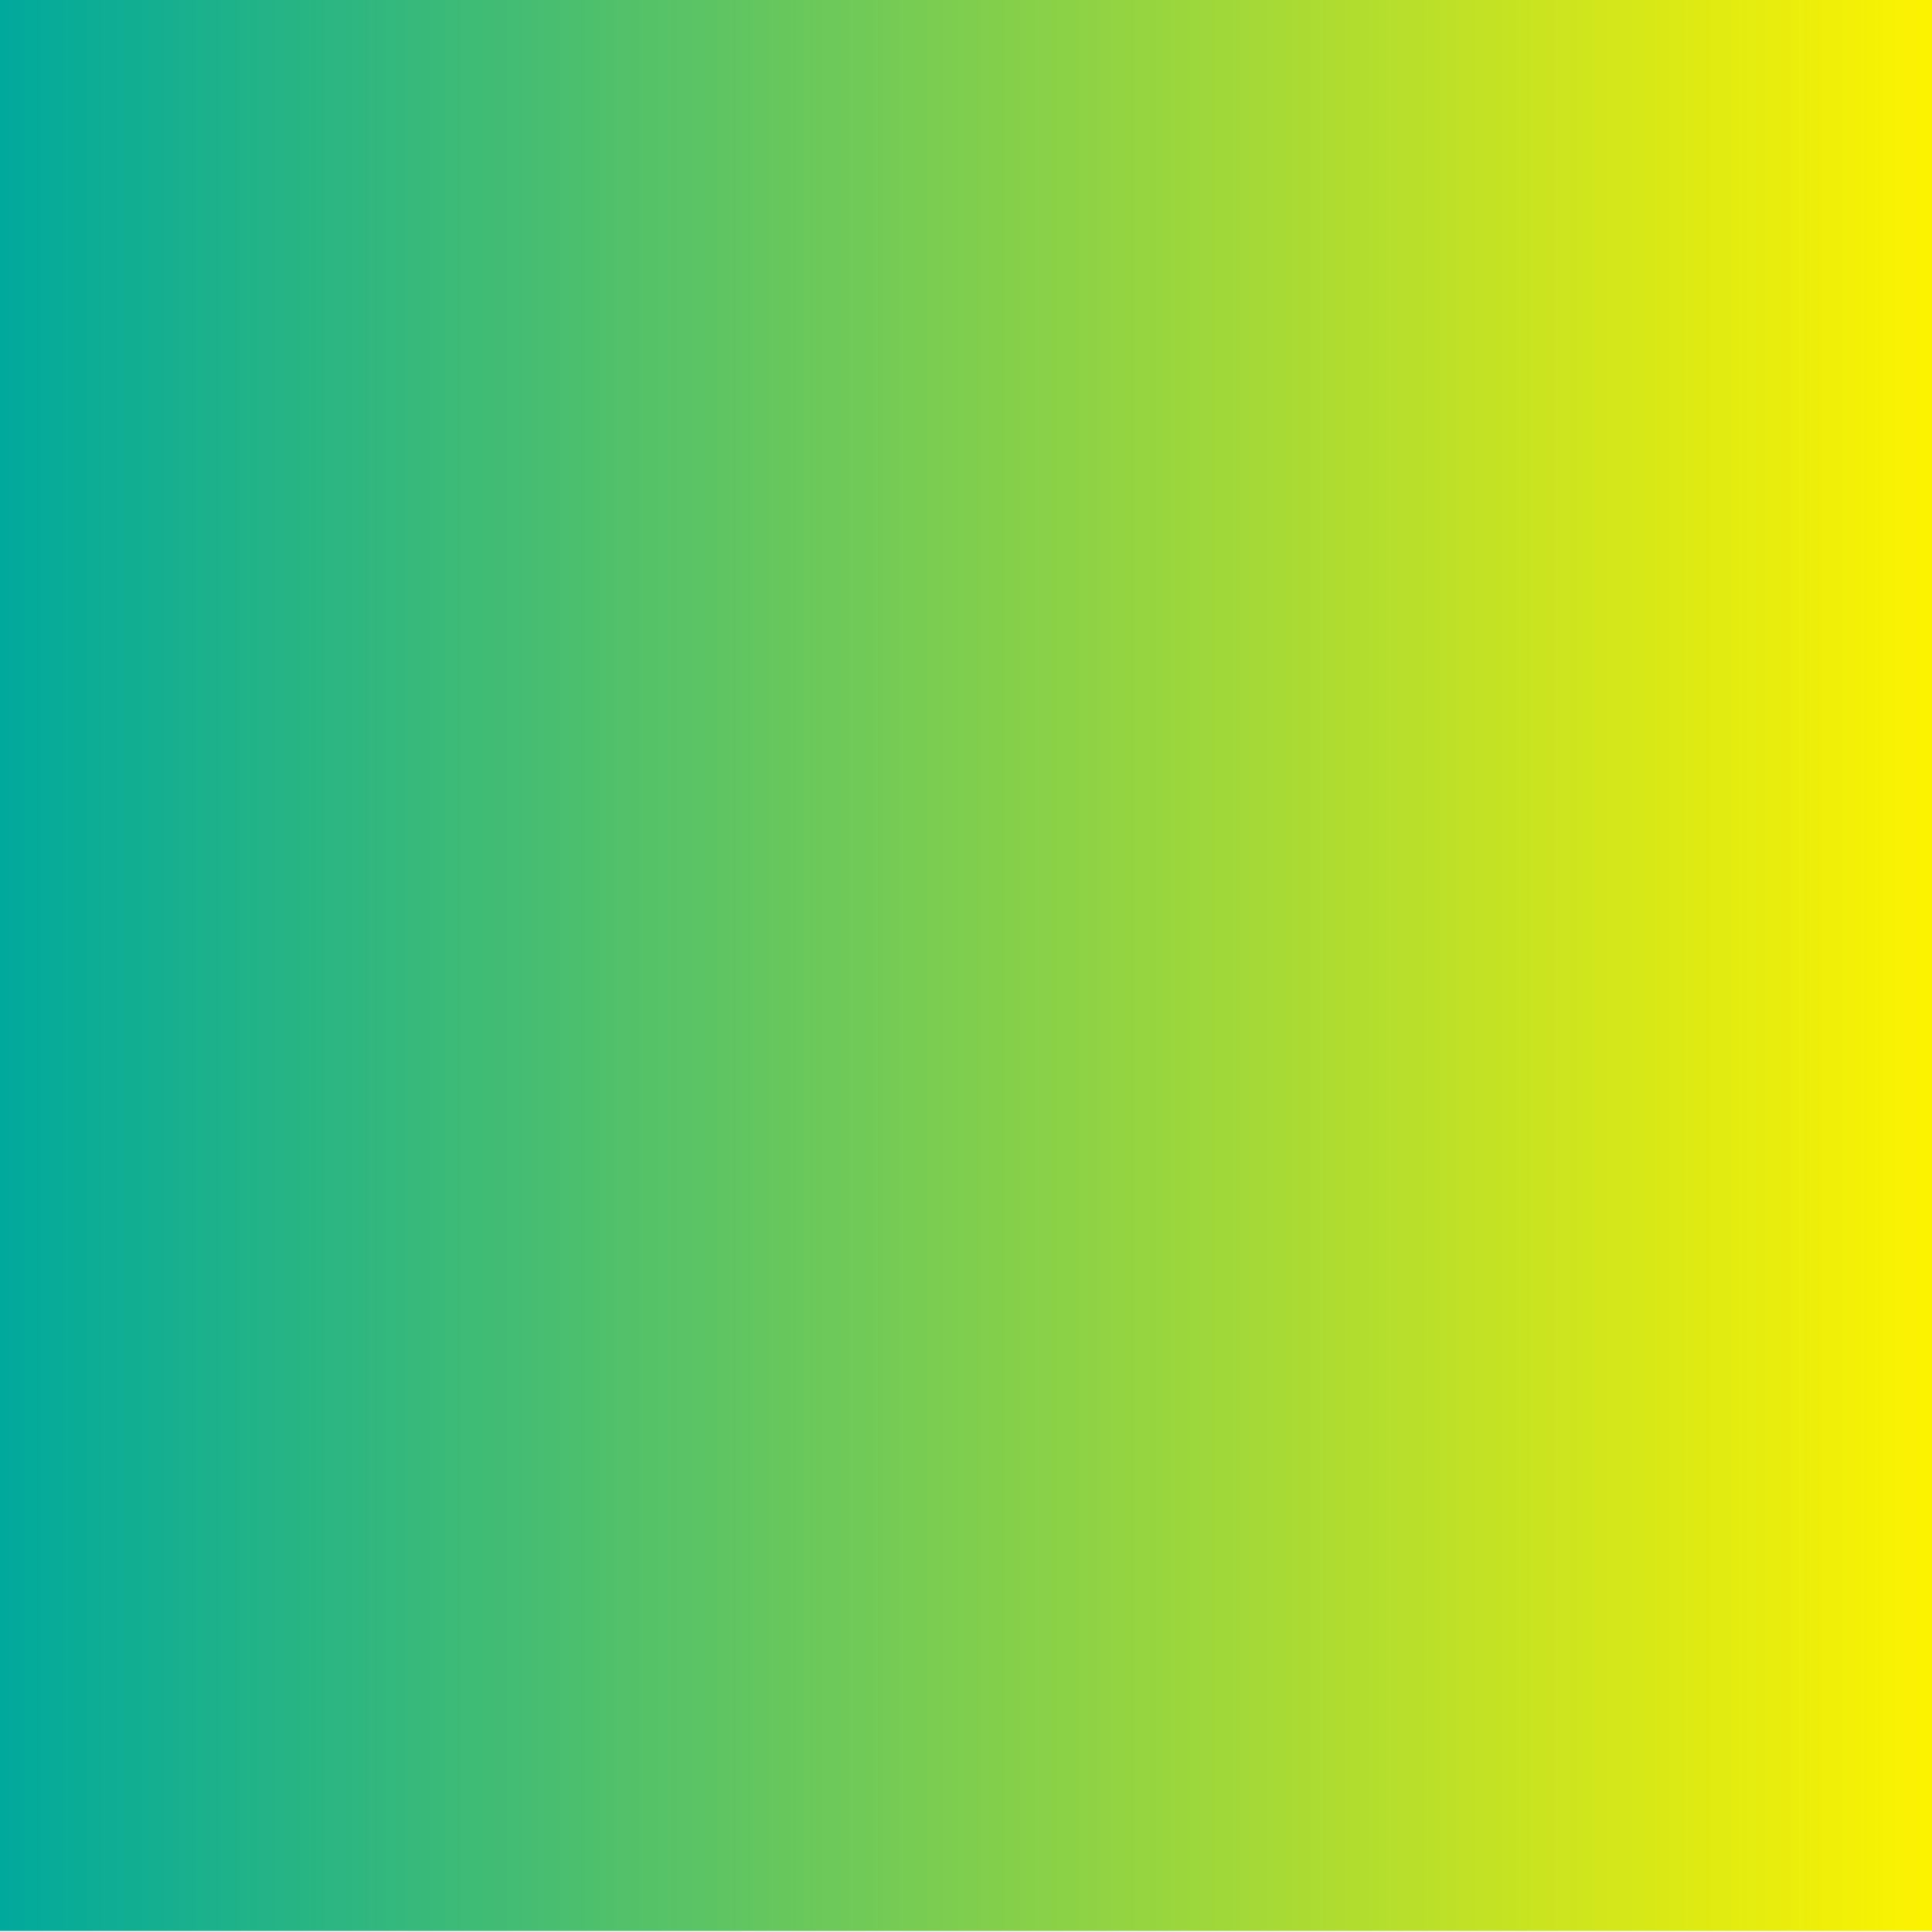
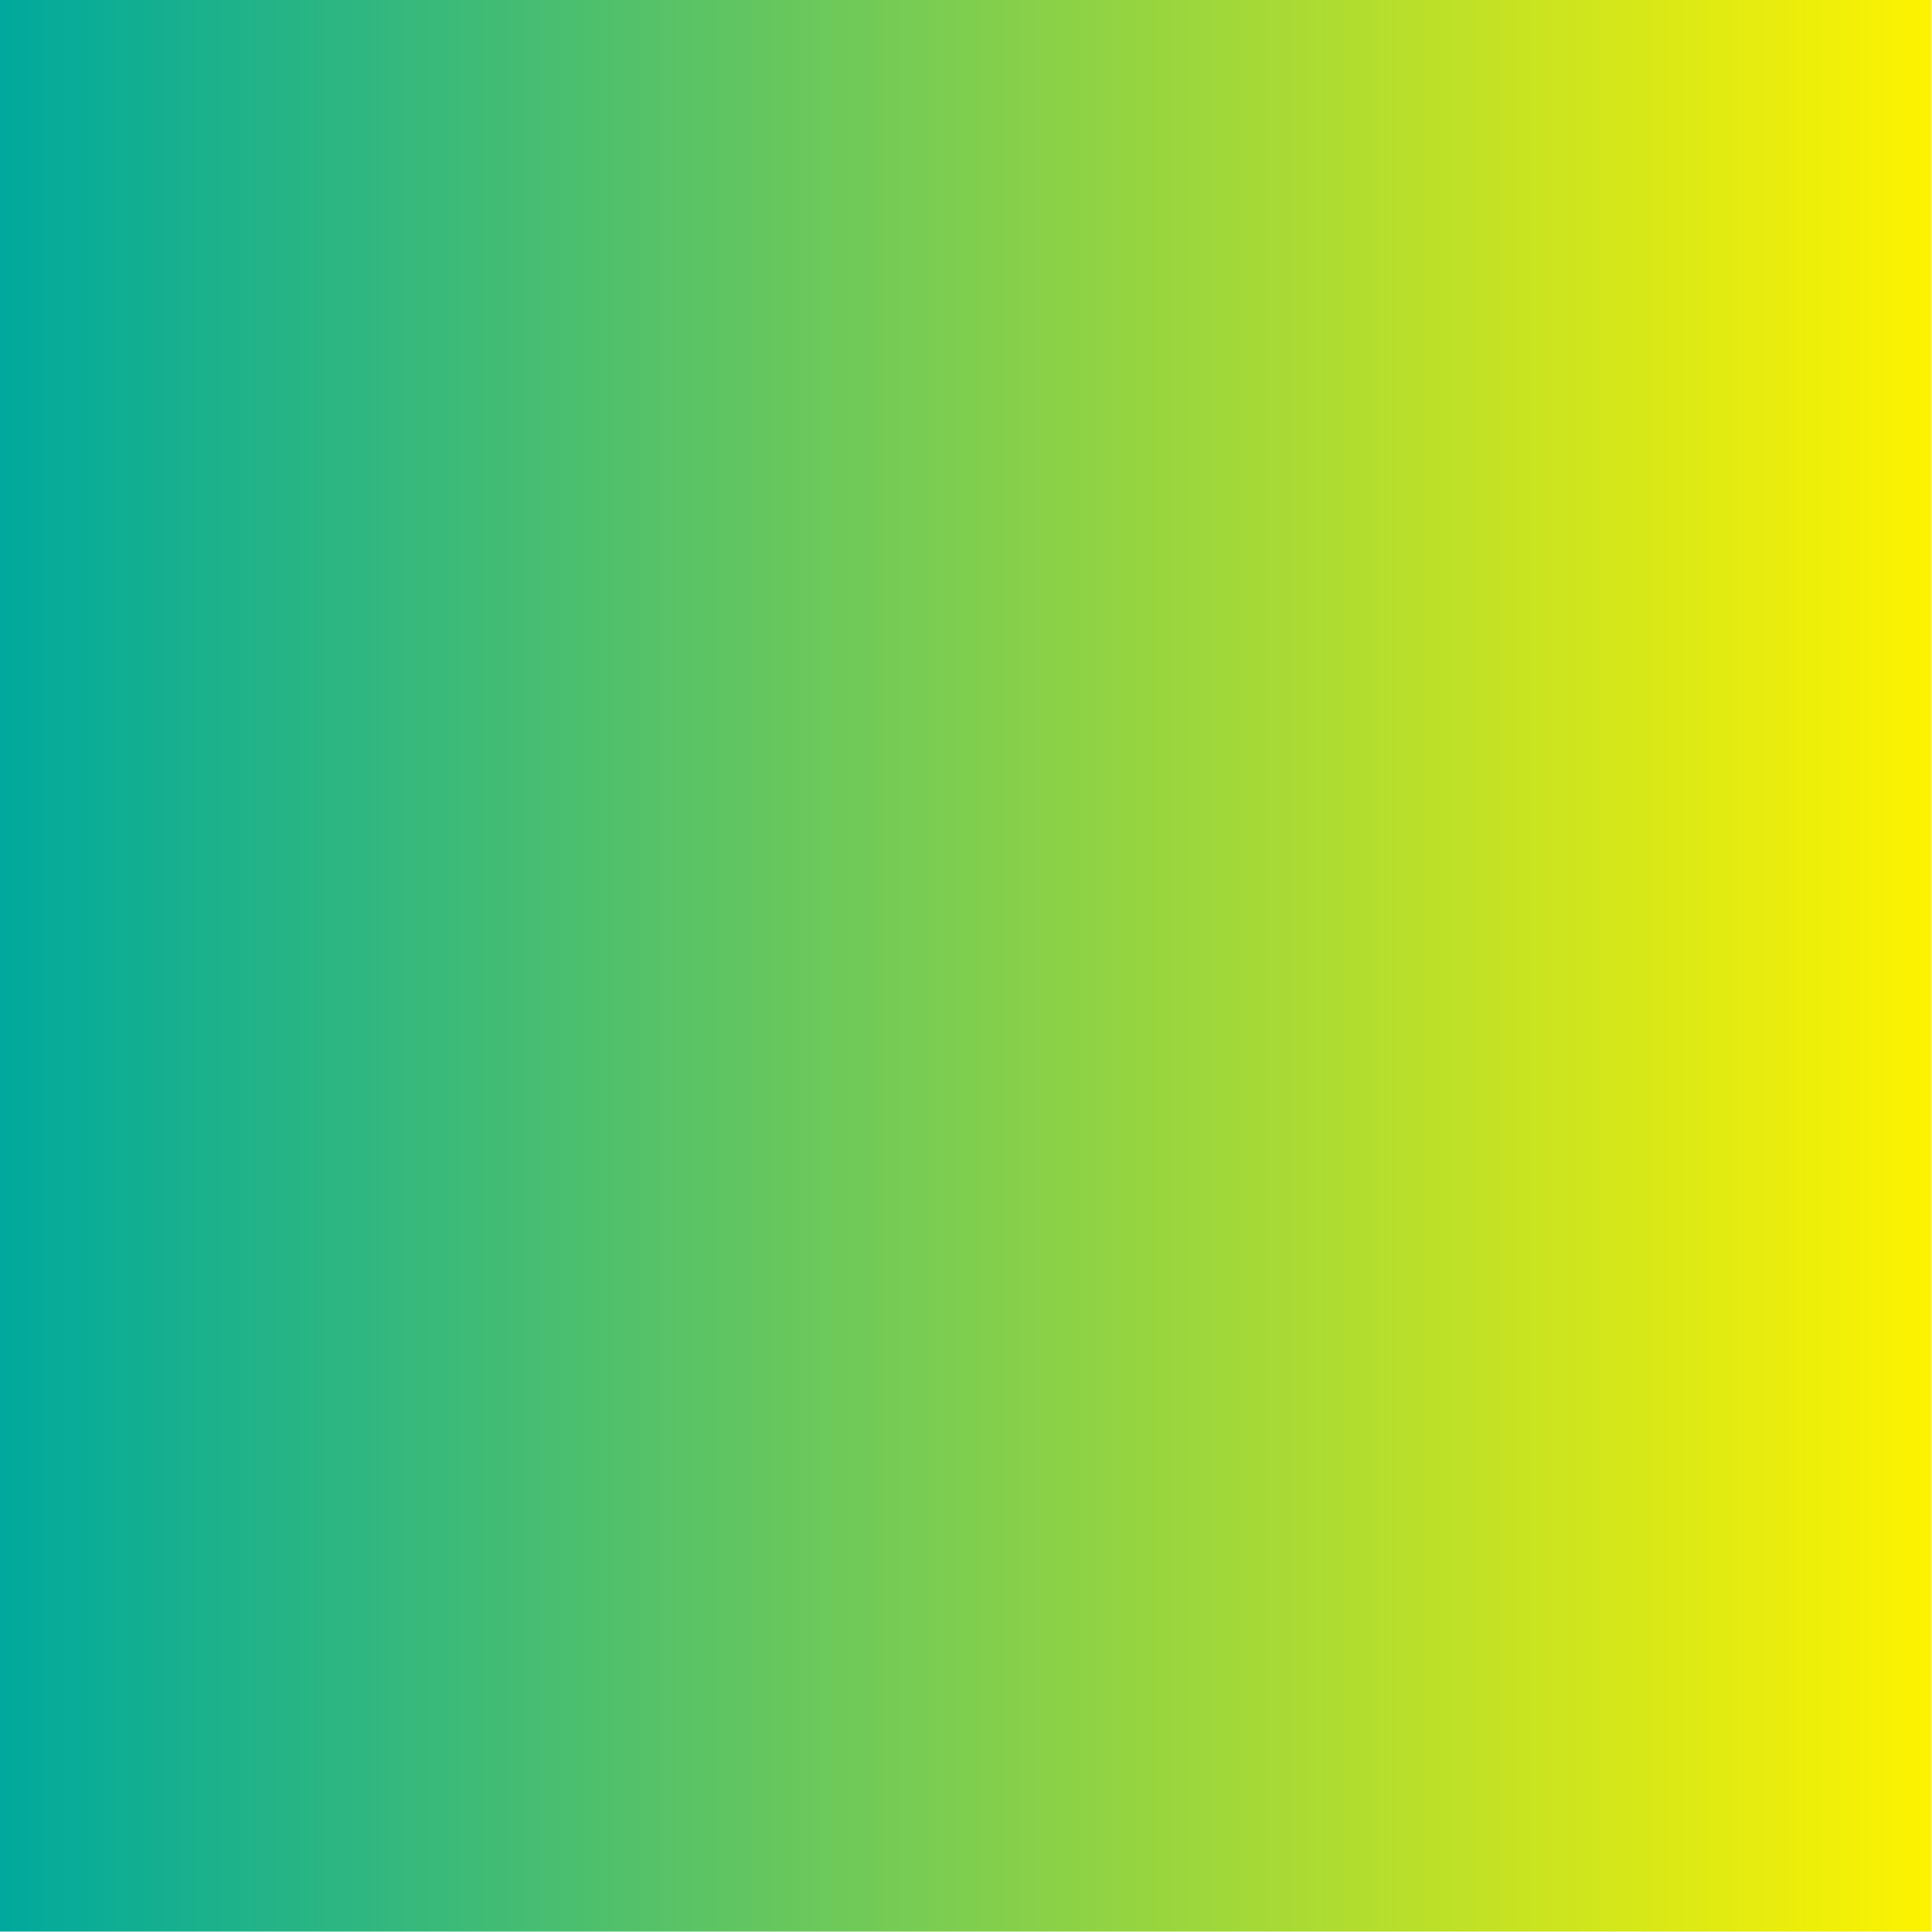
- <svg xmlns="http://www.w3.org/2000/svg" version="1.1" id="Layer_1" x="0px" y="0px" viewBox="0 0 900 900" style="enable-background:new 0 0 900 900;" xml:space="preserve">
+ <svg xmlns="http://www.w3.org/2000/svg" version="1.1" id="Layer_1" x="0px" y="0px" viewBox="0 0 901.2 901" style="enable-background:new 0 0 901.2 901;" xml:space="preserve">
  <style type="text/css">
	.st0{fill:#00A99D;}
	.st1{fill:url(#SVGID_1_);}
	.st2{fill:#FDF300;}
	.st3{fill:#FDDBAB;}
	.st4{fill:#FCFD01;}
	.st5{fill:#FBFAF9;}
	.st6{fill:#1F2525;}
	.st7{fill:#313534;}
	.st8{fill:#1D1E19;}
	.st9{fill:#F3CE94;}
	.st10{fill:#F8D196;}
	.st11{fill:#F9D39B;}
	.st12{fill:#FBF9F6;}
	.st13{fill:#FEFEEF;}
	.st14{fill:#FDA000;}
	.st15{fill:#FCCBA2;}
	.st16{fill:#75B403;}
	.st17{fill:#FBFBFB;}
	.st18{fill:#398C78;}
	.st19{fill:#65A008;}
	.st20{fill:#9BCD45;}
	.st21{fill:#99CB45;}
	.st22{fill:#9BCB45;}
	.st23{fill:#6AA20C;}
	.st24{fill:#66872F;}
	.st25{fill:#698D30;}
	.st26{fill:#659F08;}
	.st27{fill:#6BA911;}
	.st28{fill:#678B2F;}
</style>
-   <rect x="-1070" class="st0" width="901" height="901" />
-   <linearGradient id="SVGID_1_" gradientUnits="userSpaceOnUse" x1="-0.5" y1="449" x2="900.5" y2="449">
+   <rect x="-1821.9" y="-1363.7" class="st0" width="901" height="901" />
+   <linearGradient id="SVGID_1_" gradientUnits="userSpaceOnUse" x1="-6.103516e-05" y1="146.5" x2="901" y2="146.5" gradientTransform="matrix(1 0 0 -1 0 597)">
    <stop offset="0" style="stop-color:#00A99D" />
    <stop offset="1" style="stop-color:#FDF300" />
  </linearGradient>
-   <rect x="-0.5" y="-1.5" class="st1" width="901" height="901" />
-   <rect x="1032.1" y="-50.5" class="st2" width="901" height="901" />
+   <rect x="0" class="st1" width="901" height="901" />
+   <rect y="-1364.2" class="st2" width="901" height="901" />
  <g>
-     <path d="M-1070,639.7c105.4-7.3,210.8-14.1,316.1-22.1c22.6-1.7,45-3,67.6-2.3c17.8,36.7,28.4,73.9,8.8,113.5   c-0.3,13.2-7.7,16-20,16.9c-111,7.9-221.9,16.4-332.8,25.1c-13.3,1-26.5,3.5-39.7,5.4C-1070,730.7-1070,685.2-1070,639.7z" />
-     <path class="st3" d="M-505.7,782.8c7.7-0.4,15.4-0.8,23.1-1.1c15.3-4.5,30.9-7.4,45.4-14.7c11.9-5.9,24.8-9.3,35.7,3.1   c11.1,10,6.3,18.1-3.7,24.6c-53.4,35.4-112.6,43.1-173.2,28.4c-26.2-6.4-34.2-35.9-44.9-59.3c-8.6-18.7-6.8-43.8-30.6-53.9   c-21.9-26.2-25.4-68.1-7.9-95.8c44-12.7,73.1-1.4,83.1,37.6c10.4,40.9,23.7,78.6,57.7,106.4c5.6,4.6,6.8,14.5,10,22   c3.4,9.2-1.7,14-9,17.6c-9.7,2.4-14.8-8-23.1-8.7c-0.4,0-1-0.1-1.6-0.2c1.7,0.3,3.4,0.7,5.2,1.3   C-524.2,806.1-513.9,799.4-505.7,782.8z" />
-     <path class="st4" d="M-487.4,600.7c-30.9-21.9-52.8-48.4-45.4-89.8c7-39.2,36.6-67.8,74.1-71.4c35.8-3.4,68.5,16.2,81,48.7   c13.5,34.9,1.5,75.4-29.7,99.1c-5.7,4.3-12.2,7.5-18.4,11.2c-5.1,6.1-10.6,10.7-19.2,6.7c-11.5-9.5-9.8-21.8-6.5-34   c3.3-12.4,4-22.8-12-25.6c-6.2-0.2-11.4,1.3-13.6,7.9c2.4,17.7,29.3,35.3,0.2,52.9C-481.6,606.7-485.6,605.6-487.4,600.7z" />
-     <path class="st5" d="M-661.7,614c2.6,31.9,5.2,63.9,7.9,95.8c2.2,18.9-10.3,19.5-23.7,18.9c-2.9-37.8-5.9-75.6-8.8-113.5   C-678.1,614.9-669.9,614.5-661.7,614z" />
-     <path class="st3" d="M-458.6,768.9c13-14.8,33.4-19.2,47-33.7c3.5-3.8,13.4-12.5,21.3-6.1c9.1,7.3-0.1,14.5-3.5,21.3   c-2.3,4.5-5.1,8.7-7.7,13C-421.1,759.9-438.1,782.9-458.6,768.9z" />
-     <path class="st6" d="M-436.6,633.3c-7.1,11.3-16.6,24-29.9,19.3c-12.5-4.4-29.5-11-26-31.4C-472.8,620.5-452.4,616.1-436.6,633.3z" />
-     <path class="st7" d="M-436.6,633.3c-19.3-0.8-39.1,0.6-55.9-12c0-4-0.1-8-0.1-12.1c20.5,1.2,42-7.6,61.3,6.2   C-433.1,621.4-434.9,627.3-436.6,633.3z" />
-     <path class="st8" d="M-431.3,615.4c-21.1,4.4-41.8,5.4-61.3-6.2c1.7-2.8,3.5-5.6,5.2-8.5c4.2,0.2,8.5,0.4,12.7,0.6   c10.3-1.5,20.6-7.9,30.9,0c6-0.9,12-1.8,18.1-2.7C-424.7,605.1-427.6,610.4-431.3,615.4z" />
-     <path class="st9" d="M-458.6,768.9c19.7,4.5,37-15.3,57.1-5.5c0,2.2,0,4.5,0,6.7c-27.7-0.5-52.7,17.5-81.2,11.6   C-474.6,777.4-466.6,773.2-458.6,768.9z" />
-     <path class="st10" d="M-522.8,795.1c4-5,7.9-10.1,11.9-15.1c2.1,0.3,3.8,1.2,5.2,2.8c-8.6,28.1-13.9,29.8-37.1,11.9   c1.6-2,3.6-3.4,6.1-4C-531.3,789.8-527.8,794.8-522.8,795.1z" />
-     <path class="st2" d="M-624.3,502c15.3-8.5,24-10.4,38-4.5C-598.6,504.8-607.7,504.5-624.3,502z" />
-     <path class="st2" d="M-333.3,532.1c15.7-6.5,24.7-6,33.6,3.8C-312.9,544.6-319.4,533.6-333.3,532.1z" />
-     <path class="st2" d="M-312.9,444.4c3.1-11.9,10.2-13.5,20.4-12.9C-295.3,444.2-302.4,445.8-312.9,444.4z" />
-     <path class="st2" d="M-589.4,582.6c-2.7-1.5-6.8-2.5-7.1-4.2c-1-5.3,3.6-6.7,7.6-7c3.5-0.3,9.1-1.7,9.1,3.6   C-579.9,577.4-585.6,579.8-589.4,582.6z" />
-     <path class="st2" d="M-391.1,328.6c7.1,11.5,0.2,17.7-5.8,27.6C-403.6,342.8-398.4,336-391.1,328.6z" />
-     <path class="st2" d="M-332.6,363.3c3.7,13-4.8,17.1-13.3,24.9C-348.6,373.4-341.7,368.4-332.6,363.3z" />
-     <path class="st2" d="M-470.9,351.9c-5.9-9.1-4.8-18-3.8-30.8C-464,332.4-466,341.4-470.9,351.9z" />
-     <path class="st2" d="M-574.9,439.7c-6,0.7-9.5,1.5-13,1.3c-2.7-0.1-6.2-1.6-2.9-5.1c1.9-2,5.3-3.7,7.9-3.4   C-580.8,432.7-578.9,435.8-574.9,439.7z" />
-     <path class="st2" d="M-544.5,361.9c-5.4-1.5-7.9-5.9-8.6-10.8c-0.5-3.5,3.3-5.3,5.8-3.6c3.1,2.1,5.7,5.5,7.4,8.9   C-537.7,360.4-541.3,361.2-544.5,361.9z" />
-     <path class="st11" d="M-537,794.8c-1.9,0-3.8,0-5.7-0.1c-11.7-2-20.4-7.9-25.6-19.7c10.5-3.4,16,8.4,25.1,7.3   C-538.2,785-533.1,787.7-537,794.8z" />
-     <path class="st12" d="M-537,794.8c-2.1-4.2-4.1-8.3-6.2-12.5c15.1-9,19.2-0.3,20.4,12.8C-527.7,800.8-532.3,795.9-537,794.8z" />
-     <path class="st2" d="M-443.8,601.3c-10.3,8.4-20.6,10.2-30.9,0c3.1-21.3-15.7-34.9-18.9-54c5.4-16.8,22.1-3.2,30.6-11.5   c38.8,4.3,38.5,4.2,24.3,39C-442,582.9-442.1,592.4-443.8,601.3z" />
-     <path class="st13" d="M-516.3,545.4c-10.4-36.1-0.4-58.3,20.8-75.5c19.3-15.6,41.6-21.5,66.1-11.9c6.5,2.6,15,5.1,12.8,13.8   c-1.9,7.4-10,4.9-15.9,4.8C-486,475.7-501.1,487-516.3,545.4z" />
-     <path class="st14" d="M-462.9,535.8c-1.8,8.2,2.8,26.6-14.8,8.9c-5.7-5.7-10.7,0.8-15.8,2.6C-488.4,529.9-475,534.6-462.9,535.8z" />
+     <path d="M-1821.9-724c105.4-7.3,210.8-14.1,316.1-22.1c22.6-1.7,45-3,67.6-2.3c17.8,36.7,28.4,73.9,8.8,113.5   c-0.3,13.2-7.7,16-20,16.9c-111,7.9-221.9,16.4-332.8,25.1c-13.3,1-26.5,3.5-39.7,5.4C-1821.9-633-1821.9-678.5-1821.9-724z" />
+     <path class="st3" d="M-1257.6-580.9c7.7-0.4,15.4-0.8,23.1-1.1c15.3-4.5,30.9-7.4,45.4-14.7c11.9-5.9,24.8-9.3,35.7,3.1   c11.1,10,6.3,18.1-3.7,24.6c-53.4,35.4-112.6,43.1-173.2,28.4c-26.2-6.4-34.2-35.9-44.9-59.3c-8.6-18.7-6.8-43.8-30.6-53.9   c-21.9-26.2-25.4-68.1-7.9-95.8c44-12.7,73.1-1.4,83.1,37.6c10.4,40.9,23.7,78.6,57.7,106.4c5.6,4.6,6.8,14.5,10,22   c3.4,9.2-1.7,14-9,17.6c-9.7,2.4-14.8-8-23.1-8.7c-0.4,0-1-0.1-1.6-0.2c1.7,0.3,3.4,0.7,5.2,1.3   C-1276.1-557.6-1265.8-564.3-1257.6-580.9z" />
+     <path class="st4" d="M-1239.3-763c-30.9-21.9-52.8-48.4-45.4-89.8c7-39.2,36.6-67.8,74.1-71.4c35.8-3.4,68.5,16.2,81,48.7   c13.5,34.9,1.5,75.4-29.7,99.1c-5.7,4.3-12.2,7.5-18.4,11.2c-5.1,6.1-10.6,10.7-19.2,6.7c-11.5-9.5-9.8-21.8-6.5-34   c3.3-12.4,4-22.8-12-25.6c-6.2-0.2-11.4,1.3-13.6,7.9c2.4,17.7,29.3,35.3,0.2,52.9C-1233.5-757-1237.5-758.1-1239.3-763z" />
+     <path class="st5" d="M-1413.6-749.7c2.6,31.9,5.2,63.9,7.9,95.8c2.2,18.9-10.3,19.5-23.7,18.9c-2.9-37.8-5.9-75.6-8.8-113.5   C-1430-748.8-1421.8-749.2-1413.6-749.7z" />
+     <path class="st3" d="M-1210.5-594.8c13-14.8,33.4-19.2,47-33.7c3.5-3.8,13.4-12.5,21.3-6.1c9.1,7.3-0.1,14.5-3.5,21.3   c-2.3,4.5-5.1,8.7-7.7,13C-1173-603.8-1190-580.8-1210.5-594.8z" />
+     <path class="st6" d="M-1188.5-730.4c-7.1,11.3-16.6,24-29.9,19.3c-12.5-4.4-29.5-11-26-31.4   C-1224.7-743.2-1204.3-747.6-1188.5-730.4z" />
+     <path class="st7" d="M-1188.5-730.4c-19.3-0.8-39.1,0.6-55.9-12c0-4-0.1-8-0.1-12.1c20.5,1.2,42-7.6,61.3,6.2   C-1185-742.3-1186.8-736.4-1188.5-730.4z" />
+     <path class="st8" d="M-1183.2-748.3c-21.1,4.4-41.8,5.4-61.3-6.2c1.7-2.8,3.5-5.6,5.2-8.5c4.2,0.2,8.5,0.4,12.7,0.6   c10.3-1.5,20.6-7.9,30.9,0c6-0.9,12-1.8,18.1-2.7C-1176.6-758.6-1179.5-753.3-1183.2-748.3z" />
+     <path class="st9" d="M-1210.5-594.8c19.7,4.5,37-15.3,57.1-5.5c0,2.2,0,4.5,0,6.7c-27.7-0.5-52.7,17.5-81.2,11.6   C-1226.5-586.3-1218.5-590.5-1210.5-594.8z" />
+     <path class="st10" d="M-1274.7-568.6c4-5,7.9-10.1,11.9-15.1c2.1,0.3,3.8,1.2,5.2,2.8c-8.6,28.1-13.9,29.8-37.1,11.9   c1.6-2,3.6-3.4,6.1-4C-1283.2-573.9-1279.7-568.9-1274.7-568.6z" />
+     <path class="st2" d="M-1376.2-861.7c15.3-8.5,24-10.4,38-4.5C-1350.5-858.9-1359.6-859.2-1376.2-861.7z" />
+     <path class="st2" d="M-1085.2-831.6c15.7-6.5,24.7-6,33.6,3.8C-1064.8-819.1-1071.3-830.1-1085.2-831.6z" />
+     <path class="st2" d="M-1064.8-919.3c3.1-11.9,10.2-13.5,20.4-12.9C-1047.2-919.5-1054.3-917.9-1064.8-919.3z" />
+     <path class="st2" d="M-1341.3-781.1c-2.7-1.5-6.8-2.5-7.1-4.2c-1-5.3,3.6-6.7,7.6-7c3.5-0.3,9.1-1.7,9.1,3.6   C-1331.8-786.3-1337.5-783.9-1341.3-781.1z" />
+     <path class="st2" d="M-1143-1035.1c7.1,11.5,0.2,17.7-5.8,27.6C-1155.5-1020.9-1150.3-1027.7-1143-1035.1z" />
+     <path class="st2" d="M-1084.5-1000.4c3.7,13-4.8,17.1-13.3,24.9C-1100.5-990.3-1093.6-995.3-1084.5-1000.4z" />
+     <path class="st2" d="M-1222.8-1011.8c-5.9-9.1-4.8-18-3.8-30.8C-1215.9-1031.3-1217.9-1022.3-1222.8-1011.8z" />
+     <path class="st2" d="M-1326.8-924c-6,0.7-9.5,1.5-13,1.3c-2.7-0.1-6.2-1.6-2.9-5.1c1.9-2,5.3-3.7,7.9-3.4   C-1332.7-931-1330.8-927.9-1326.8-924z" />
+     <path class="st2" d="M-1296.4-1001.8c-5.4-1.5-7.9-5.9-8.6-10.8c-0.5-3.5,3.3-5.3,5.8-3.6c3.1,2.1,5.7,5.5,7.4,8.9   C-1289.6-1003.3-1293.2-1002.5-1296.4-1001.8z" />
+     <path class="st11" d="M-1288.9-568.9c-1.9,0-3.8,0-5.7-0.1c-11.7-2-20.4-7.9-25.6-19.7c10.5-3.4,16,8.4,25.1,7.3   C-1290.1-578.7-1285-576-1288.9-568.9z" />
+     <path class="st12" d="M-1288.9-568.9c-2.1-4.2-4.1-8.3-6.2-12.5c15.1-9,19.2-0.3,20.4,12.8   C-1279.6-562.9-1284.2-567.8-1288.9-568.9z" />
+     <path class="st2" d="M-1195.7-762.4c-10.3,8.4-20.6,10.2-30.9,0c3.1-21.3-15.7-34.9-18.9-54c5.4-16.8,22.1-3.2,30.6-11.5   c38.8,4.3,38.5,4.2,24.3,39C-1193.9-780.8-1194-771.3-1195.7-762.4z" />
+     <path class="st13" d="M-1268.2-818.3c-10.4-36.1-0.4-58.3,20.8-75.5c19.3-15.6,41.6-21.5,66.1-11.9c6.5,2.6,15,5.1,12.8,13.8   c-1.9,7.4-10,4.9-15.9,4.8C-1237.9-888-1253-876.7-1268.2-818.3z" />
+     <path class="st14" d="M-1214.8-827.9c-1.8,8.2,2.8,26.6-14.8,8.9c-5.7-5.7-10.7,0.8-15.8,2.6   C-1240.3-833.8-1226.9-829.1-1214.8-827.9z" />
  </g>
  <g>
-     <path d="M1595.4,583.3c3.1-21.1,21.8-15.9,34.1-18.3c101.1-19.4,202.5-37.7,303.8-56.3c0,51.7,0,103.4,0,155   c-95.9,16.9-192,32.5-287.5,51.7c-24.2,4.9-29.5-3.5-32.3-22.5C1588.3,670.2,1579.2,615.3,1595.4,583.3z" />
-     <path class="st15" d="M1437.4,585.8c22.4,10,45,19.7,67.1,30.2c18.4,8.7,35,8.2,50.1-6.5c2.8-0.7,5.7-2.9,8.5-0.3   c17.9,16.5,23,64.4,9.4,87.1c-38.9,15.2-78,23.6-119,6.8c-21.4-8.8-24.8,12.2-33.5,23.2c-11.5,14.5-14.2,39.9-43.5,30.7   c-4.5-1.4-12.3,13.3-20,3.2c-5.5-7.1,0-15.7,2.7-23.2c3.4-9.6,7.2-19,10.8-28.5c-0.1-3.4,5.8-7.9-1.7-10.1   c-5.2,8.7-10,17.7-15.8,26c-7.1,10.2-11,29.3-27.8,22.2c-18.9-8-3-22.6-1.1-34.4c-3.4-6.8-1.2-13.8-0.4-20.7   c1.3-11.6,12.9-19.5,11.3-31.8c-12.3,2.8-14.7,19.9-28.8,19.3c-4.7,0.7-9.4,1.4-14.2,0.3c-16.7-2.4-24.7-10.4-18.3-27.8   c3.8-7.3,9.8-13.1,13.4-20.4c12.4-17.7,34.4-21.7,49.7-35.3c27.1-11.7,53.7-25.7,84.9-20.9C1427,578,1434.2,578.9,1437.4,585.8z" />
-     <path class="st16" d="M1437.4,585.8c-6.3-1.2-12.6-2.4-19-3.6c-5.4-2.9-12.9-4.5-15.6-9.4c-17.3-31.3-38.8-20.2-61-7.2   c-22.9,13.5-51.8,13.1-73,30.7c-5.2,2.4-10.4,5.1-15.6,7.4c-2.7,0.9-5.5,1.8-8.1,2.8c-34.1,13.8-64,36.1-98.7,48.7   c-11.2,4.1-14.6,13.7-9.7,25.2c1.2,2.8,2.5,5.6,3.7,8.5c27.5,64.8,27.6,65,90.8,33.9c19.4-9.5,40.4-14.7,59.9-23.8   c6.9-1.6,13.6-3.9,20.2-6.4c7-1,14.1-3.4,20.4,2c0.3,7.1-3.5,12.4-7.9,17.4c-48.9,21.9-98.2,43-146.5,66.1   c-17,8.1-24.8,6.8-32.2-11.5c-13.6-33.4-29.1-66-45.1-98.4c-7.3-14.8-7.4-23.1,9.8-30.8c90.3-40.5,180.2-81.7,269.9-123.6   c17-7.9,26.2-6,32.8,12.1C1419.8,546.4,1429,565.9,1437.4,585.8z" />
-     <path class="st17" d="M1572.6,696.3c-6.9-28.8-6.4-59-17.9-86.8c-3-34.6,23.6-23.1,40.8-26.1c6,36.5,12.1,73,18.2,109.6   C1602.9,713.4,1585.3,714.9,1572.6,696.3z" />
-     <path class="st18" d="M1368.4,698.3c-0.4-6.8,5.9-15.6,8.3-12.8c6.7,8.1-1.3,16-6.6,22.9C1369.5,705,1368.9,701.6,1368.4,698.3z" />
-     <path class="st19" d="M1263.8,588.6c33.1-23,72.5-33.1,107.5-52.4c12.8-7,23.2-5,29.4,10.3c5,12.3,11.8,23.9,17.8,35.8   c-26.7,8.9-53.5,17.7-80.2,26.6C1310.2,613.8,1287,601.3,1263.8,588.6z" />
-     <path class="st20" d="M1246.1,595.7c1.9,0.1,3.7,0.1,5.6,0.1c5.4-2.4,8.1,0.7,10.4,4.8c2.3,5.9,0.1,11.4-1.3,17   c-6.8,20.5,16.3,21.5,22,33.8c-7,13.2-3.9,20.2,11.9,19.3c2.9,7.8,7.2,14.6,13.4,20.2c1.3,2.8,1.4,5.6,0.5,8.6   c-7.5,5.8-17,7-25.4,10.7c-39.3,2.6-59.1-9.4-70.7-42.8C1201.5,635.3,1208.2,621,1246.1,595.7z" />
-     <path class="st21" d="M1257.4,601c-1.9-1.8-3.8-3.5-5.7-5.3c4-2.4,8-4.7,12.1-7.1c28.1-5.3,51.1,8.2,74.5,20.2   c-14.7,10-29.4,20.1-44.1,30.1c-16.9,8.8-32.2,10.9-41.7-10.3C1248.9,618.5,1265.9,612,1257.4,601z" />
-     <path class="st22" d="M1308.3,669.7c6.1-13,17.3-19.4,30.1-24.1c10.7,25-4.2,39-22.3,51.6c-3.4,0.8-6.4-0.1-9-2.5l0.1,0.1   C1300.4,686.1,1299.8,677.7,1308.3,669.7z" />
-     <path class="st23" d="M1313.4,695.5c17-12.3,25.9-28.7,24.9-50c7.9-6.2,15.4-13.4,30.2-12.1c-12.9,21.3-24.9,41.3-37,61.2   c-6.1,2-12.2,4.1-18.2,6.1c-1.8-1.2-2.4-2.4-1.8-3.6C1312.2,696.1,1312.8,695.5,1313.4,695.5z" />
-     <path class="st24" d="M1257.9,620.9c3.3,23.7,22.5,15.4,36.2,18c-3.8,4.2-7.5,8.3-11.3,12.5c-35.7-4.4-40-9.6-30.9-36.9   C1257.2,613.6,1260.3,614.6,1257.9,620.9z" />
-     <path class="st25" d="M1308.3,669.7c-0.4,8.4-0.7,16.7-1.1,25.1c-6-1.4-11.9-3.4-18-4.1c-4.8-0.6-9.8,0.4-16.8,0.8   c3.5-13.6,17.5-12.2,22.3-20.7C1299.3,670.4,1303.8,670,1308.3,669.7z" />
-     <path class="st26" d="M1246.1,595.7c-43.6,53.3-26.2,99.5,41.8,111.1c2.4-2.3,4.7-2.3,6.8,0.4c-38.1,18-76.5,35.6-114.2,54.3   c-15.2,7.6-22.6,2.3-28.6-11.4c-10.3-23.6-21-47-31.9-70.3c-6.8-14.5-5.2-26,10.5-33C1169,629.6,1207.6,612.7,1246.1,595.7z" />
-     <path class="st27" d="M1294.7,707.2c-2.3-0.1-4.6-0.3-6.8-0.4c6.4-4,12.8-8,19.2-12.1c2.1,0.3,4.2,0.6,6.3,0.9   c0,1.8-0.1,3.5-0.1,5.3C1308.2,706,1301.6,707,1294.7,707.2z" />
-     <path class="st28" d="M1257.9,620.9c-2-2.1-4-4.3-6-6.4c1.8-4.5,3.6-9,5.4-13.5c6.2,2.3,17.3-3.2,18.1,5.2   C1276.2,614.6,1263.7,615.5,1257.9,620.9z" />
+     <path d="M563.3-730.4c3.1-21.1,21.8-15.9,34.1-18.3c101.1-19.4,202.5-37.7,303.8-56.3c0,51.7,0,103.4,0,155   c-95.9,16.9-192,32.5-287.5,51.7c-24.2,4.9-29.5-3.5-32.3-22.5C556.2-643.5,547.1-698.4,563.3-730.4z" />
+     <path class="st15" d="M405.3-727.9c22.4,10,45,19.7,67.1,30.2c18.4,8.7,35,8.2,50.1-6.5c2.8-0.7,5.7-2.9,8.5-0.3   c17.9,16.5,23,64.4,9.4,87.1c-38.9,15.2-78,23.6-119,6.8c-21.4-8.8-24.8,12.2-33.5,23.2c-11.5,14.5-14.2,39.9-43.5,30.7   c-4.5-1.4-12.3,13.3-20,3.2c-5.5-7.1,0-15.7,2.7-23.2c3.4-9.6,7.2-19,10.8-28.5c-0.1-3.4,5.8-7.9-1.7-10.1   c-5.2,8.7-10,17.7-15.8,26c-7.1,10.2-11,29.3-27.8,22.2c-18.9-8-3-22.6-1.1-34.4c-3.4-6.8-1.2-13.8-0.4-20.7   c1.3-11.6,12.9-19.5,11.3-31.8c-12.3,2.8-14.7,19.9-28.8,19.3c-4.7,0.7-9.4,1.4-14.2,0.3c-16.7-2.4-24.7-10.4-18.3-27.8   c3.8-7.3,9.8-13.1,13.4-20.4c12.4-17.7,34.4-21.7,49.7-35.3c27.1-11.7,53.7-25.7,84.9-20.9C394.9-735.7,402.1-734.8,405.3-727.9z" />
+     <path class="st16" d="M405.3-727.9c-6.3-1.2-12.6-2.4-19-3.6c-5.4-2.9-12.9-4.5-15.6-9.4c-17.3-31.3-38.8-20.2-61-7.2   c-22.9,13.5-51.8,13.1-73,30.7c-5.2,2.4-10.4,5.1-15.6,7.4c-2.7,0.9-5.5,1.8-8.1,2.8c-34.1,13.8-64,36.1-98.7,48.7   c-11.2,4.1-14.6,13.7-9.7,25.2c1.2,2.8,2.5,5.6,3.7,8.5c27.5,64.8,27.6,65,90.8,33.9c19.4-9.5,40.4-14.7,59.9-23.8   c6.9-1.6,13.6-3.9,20.2-6.4c7-1,14.1-3.4,20.4,2c0.3,7.1-3.5,12.4-7.9,17.4c-48.9,21.9-98.2,43-146.5,66.1   c-17,8.1-24.8,6.8-32.2-11.5c-13.6-33.4-29.1-66-45.1-98.4c-7.3-14.8-7.4-23.1,9.8-30.8C168-716.8,257.9-758,347.6-799.9   c17-7.9,26.2-6,32.8,12.1C387.7-767.3,396.9-747.8,405.3-727.9z" />
+     <path class="st17" d="M540.5-617.4c-6.9-28.8-6.4-59-17.9-86.8c-3-34.6,23.6-23.1,40.8-26.1c6,36.5,12.1,73,18.2,109.6   C570.8-600.3,553.2-598.8,540.5-617.4z" />
+     <path class="st18" d="M336.3-615.4c-0.4-6.8,5.9-15.6,8.3-12.8c6.7,8.1-1.3,16-6.6,22.9C337.4-608.7,336.8-612.1,336.3-615.4z" />
+     <path class="st19" d="M231.7-725.1c33.1-23,72.5-33.1,107.5-52.4c12.8-7,23.2-5,29.4,10.3c5,12.3,11.8,23.9,17.8,35.8   c-26.7,8.9-53.5,17.7-80.2,26.6C278.1-699.9,254.9-712.4,231.7-725.1z" />
+     <path class="st20" d="M214-718c1.9,0.1,3.7,0.1,5.6,0.1c5.4-2.4,8.1,0.7,10.4,4.8c2.3,5.9,0.1,11.4-1.3,17   c-6.8,20.5,16.3,21.5,22,33.8c-7,13.2-3.9,20.2,11.9,19.3c2.9,7.8,7.2,14.6,13.4,20.2c1.3,2.8,1.4,5.6,0.5,8.6   c-7.5,5.8-17,7-25.4,10.7c-39.3,2.6-59.1-9.4-70.7-42.8C169.4-678.4,176.1-692.7,214-718z" />
+     <path class="st21" d="M225.3-712.7c-1.9-1.8-3.8-3.5-5.7-5.3c4-2.4,8-4.7,12.1-7.1c28.1-5.3,51.1,8.2,74.5,20.2   c-14.7,10-29.4,20.1-44.1,30.1c-16.9,8.8-32.2,10.9-41.7-10.3C216.8-695.2,233.8-701.7,225.3-712.7z" />
+     <path class="st22" d="M276.2-644c6.1-13,17.3-19.4,30.1-24.1c10.7,25-4.2,39-22.3,51.6c-3.4,0.8-6.4-0.1-9-2.5l0.1,0.1   C268.3-627.6,267.7-636,276.2-644z" />
+     <path class="st23" d="M281.3-618.2c17-12.3,25.9-28.7,24.9-50c7.9-6.2,15.4-13.4,30.2-12.1c-12.9,21.3-24.9,41.3-37,61.2   c-6.1,2-12.2,4.1-18.2,6.1c-1.8-1.2-2.4-2.4-1.8-3.6C280.1-617.6,280.7-618.2,281.3-618.2z" />
+     <path class="st24" d="M225.8-692.8c3.3,23.7,22.5,15.4,36.2,18c-3.8,4.2-7.5,8.3-11.3,12.5c-35.7-4.4-40-9.6-30.9-36.9   C225.1-700.1,228.2-699.1,225.8-692.8z" />
+     <path class="st25" d="M276.2-644c-0.4,8.4-0.7,16.7-1.1,25.1c-6-1.4-11.9-3.4-18-4.1c-4.8-0.6-9.8,0.4-16.8,0.8   c3.5-13.6,17.5-12.2,22.3-20.7C267.2-643.3,271.7-643.7,276.2-644z" />
+     <path class="st26" d="M214-718c-43.6,53.3-26.2,99.5,41.8,111.1c2.4-2.3,4.7-2.3,6.8,0.4c-38.1,18-76.5,35.6-114.2,54.3   c-15.2,7.6-22.6,2.3-28.6-11.4c-10.3-23.6-21-47-31.9-70.3c-6.8-14.5-5.2-26,10.5-33C136.9-684.1,175.5-701,214-718z" />
+     <path class="st27" d="M262.6-606.5c-2.3-0.1-4.6-0.3-6.8-0.4c6.4-4,12.8-8,19.2-12.1c2.1,0.3,4.2,0.6,6.3,0.9   c0,1.8-0.1,3.5-0.1,5.3C276.1-607.7,269.5-606.7,262.6-606.5z" />
+     <path class="st28" d="M225.8-692.8c-2-2.1-4-4.3-6-6.4c1.8-4.5,3.6-9,5.4-13.5c6.2,2.3,17.3-3.2,18.1,5.2S231.6-698.2,225.8-692.8z   " />
  </g>
</svg>
